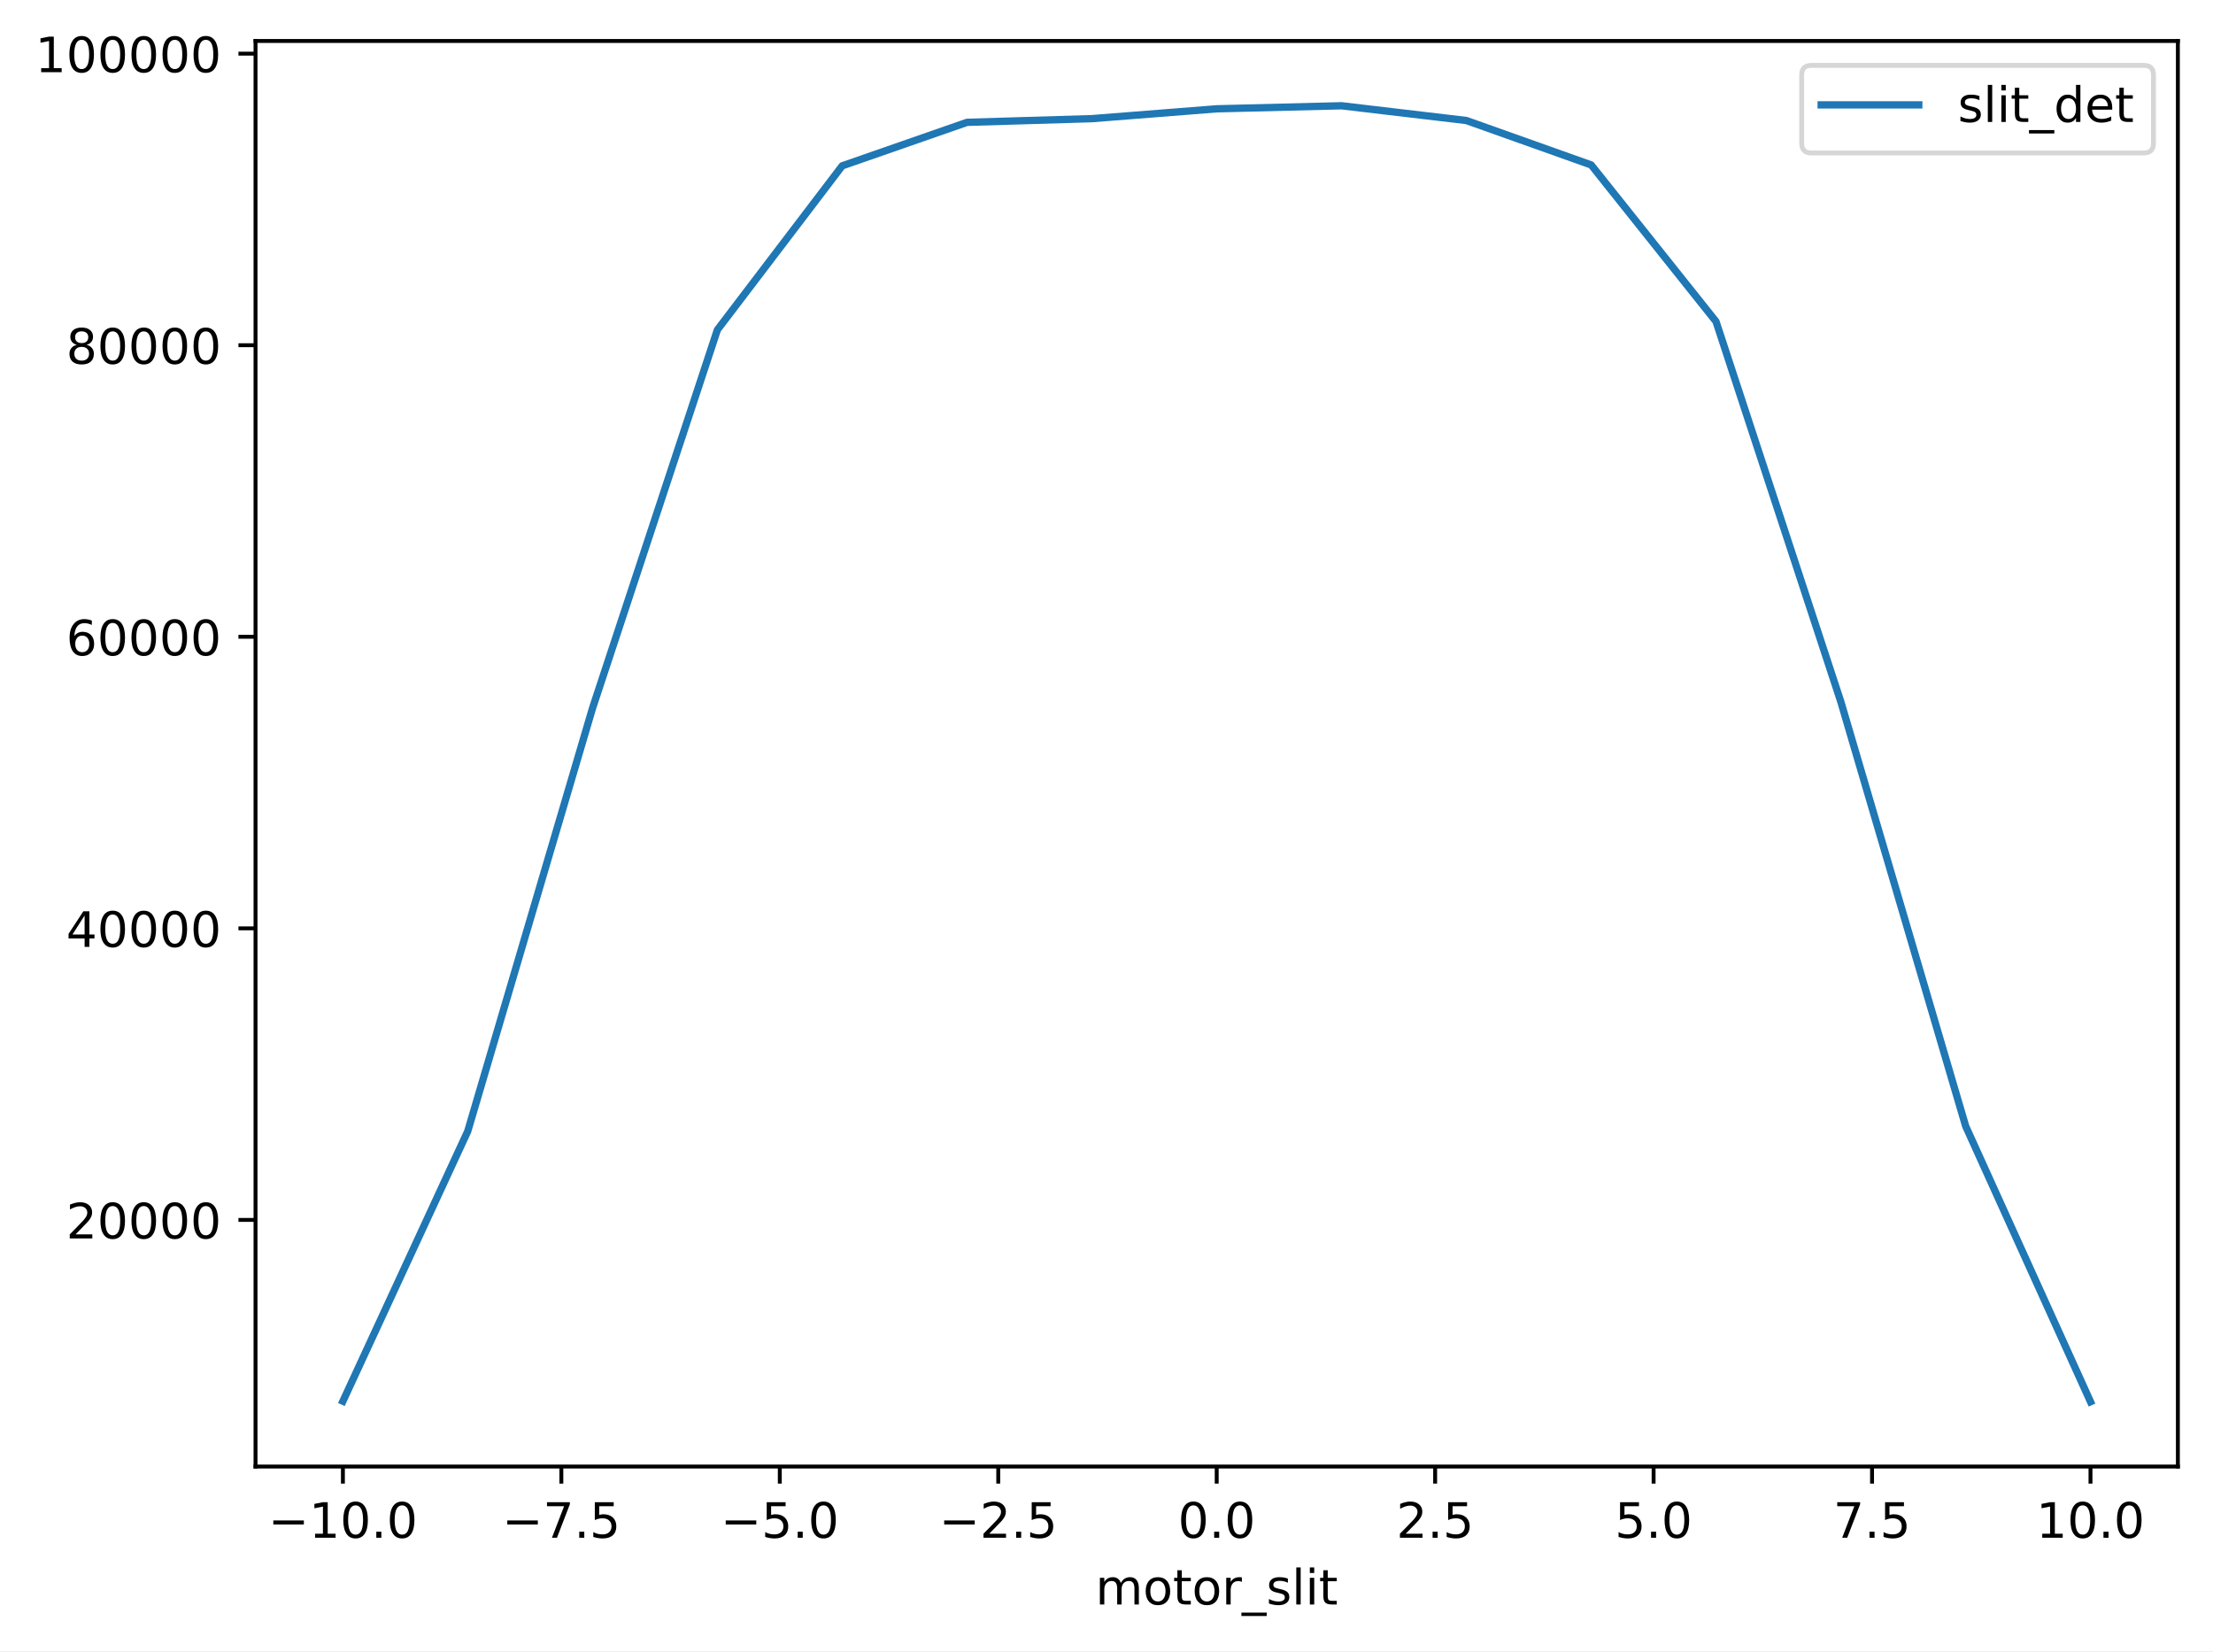
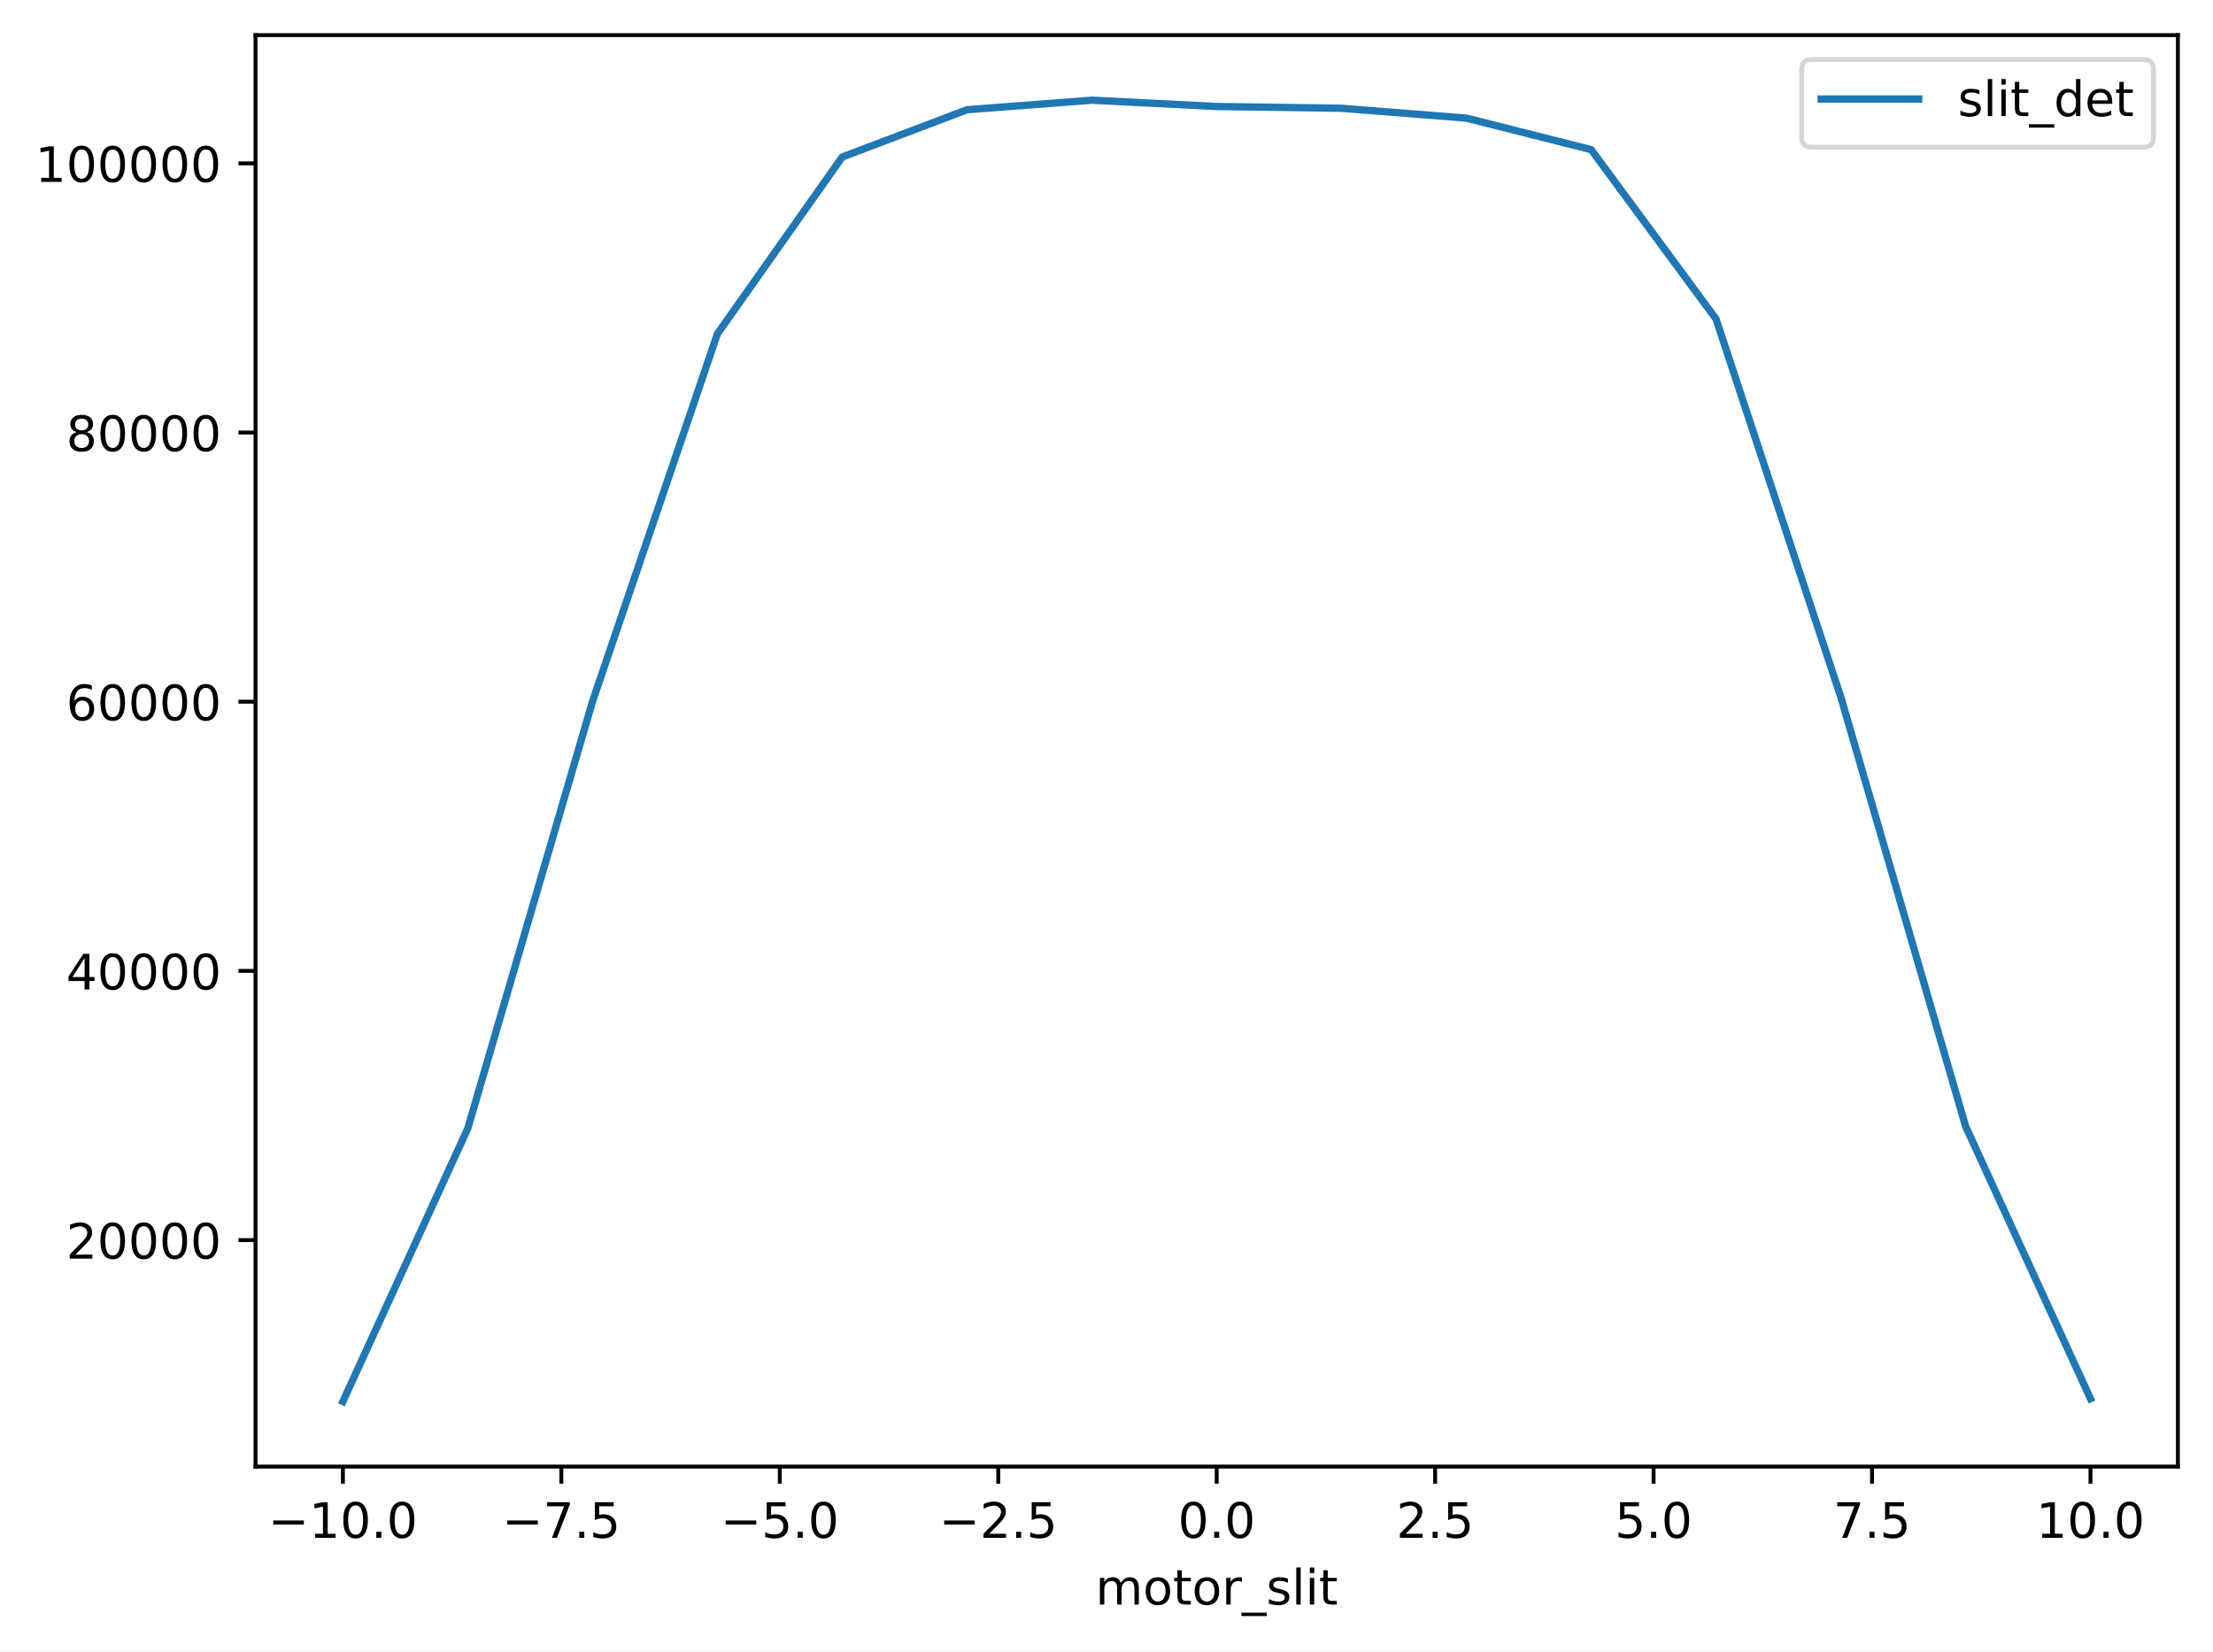
- <svg xmlns="http://www.w3.org/2000/svg" xmlns:xlink="http://www.w3.org/1999/xlink" height="338.391pt" version="1.1" viewBox="0 0 453.6 338.391" width="453.6pt">
+ <svg xmlns="http://www.w3.org/2000/svg" xmlns:xlink="http://www.w3.org/1999/xlink" height="338.4pt" version="1.1" viewBox="0 0 453.6 338.4" width="453.6pt">
  <defs>
    <style type="text/css">
*{stroke-linecap:butt;stroke-linejoin:round;}
  </style>
  </defs>
  <g id="figure_1">
    <g id="patch_1">
-       <path d="M 0 338.391  L 453.6 338.391  L 453.6 0  L 0 0  z " style="fill:#ffffff;" />
+       <path d="M 0 338.4  L 453.6 338.4  L 453.6 0  L 0 0  z " style="fill:#ffffff;" />
    </g>
    <g id="axes_1">
      <g id="patch_2">
-         <path d="M 52.375 300.557  L 446.4 300.557  L 446.4 8.397  L 52.375 8.397  z " style="fill:#ffffff;" />
+         <path d="M 52.375 300.566  L 446.4 300.566  L 446.4 7.2  L 52.375 7.2  z " style="fill:#ffffff;" />
      </g>
      <g id="matplotlib.axis_1">
        <g id="xtick_1">
          <g id="line2d_1">
            <defs>
-               <path d="M 0 0  L 0 3.5  " id="m870c1eff4f" style="stroke:#000000;stroke-width:0.8;" />
-             </defs>
-             <g>
-               <use style="stroke:#000000;stroke-width:0.8;" x="70.285" xlink:href="#m870c1eff4f" y="300.557" />
+               <path d="M 0 0  L 0 3.5  " id="md2704713c1" style="stroke:#000000;stroke-width:0.8;" />
+             </defs>
+             <g>
+               <use style="stroke:#000000;stroke-width:0.8;" x="70.285" xlink:href="#md2704713c1" y="300.566" />
            </g>
          </g>
          <g id="text_1">
            <defs>
              <path d="M 10.594 35.5  L 73.188 35.5  L 73.188 27.203  L 10.594 27.203  z " id="DejaVuSans-8722" />
              <path d="M 12.406 8.297  L 28.516 8.297  L 28.516 63.922  L 10.984 60.406  L 10.984 69.391  L 28.422 72.906  L 38.281 72.906  L 38.281 8.297  L 54.391 8.297  L 54.391 0  L 12.406 0  z " id="DejaVuSans-49" />
              <path d="M 31.781 66.406  Q 24.172 66.406 20.328 58.906  Q 16.5 51.422 16.5 36.375  Q 16.5 21.391 20.328 13.891  Q 24.172 6.391 31.781 6.391  Q 39.453 6.391 43.281 13.891  Q 47.125 21.391 47.125 36.375  Q 47.125 51.422 43.281 58.906  Q 39.453 66.406 31.781 66.406  z M 31.781 74.219  Q 44.047 74.219 50.516 64.516  Q 56.984 54.828 56.984 36.375  Q 56.984 17.969 50.516 8.266  Q 44.047 -1.422 31.781 -1.422  Q 19.531 -1.422 13.062 8.266  Q 6.594 17.969 6.594 36.375  Q 6.594 54.828 13.062 64.516  Q 19.531 74.219 31.781 74.219  z " id="DejaVuSans-48" />
              <path d="M 10.688 12.406  L 21 12.406  L 21 0  L 10.688 0  z " id="DejaVuSans-46" />
            </defs>
-             <g transform="translate(54.96257 315.1551)scale(0.1 -0.1)">
+             <g transform="translate(54.96257 315.1641)scale(0.1 -0.1)">
              <use xlink:href="#DejaVuSans-8722" />
              <use x="83.789" xlink:href="#DejaVuSans-49" />
              <use x="147.412" xlink:href="#DejaVuSans-48" />
              <use x="211.035" xlink:href="#DejaVuSans-46" />
              <use x="242.822" xlink:href="#DejaVuSans-48" />
            </g>
          </g>
        </g>
        <g id="xtick_2">
          <g id="line2d_2">
            <g>
-               <use style="stroke:#000000;stroke-width:0.8;" x="115.061" xlink:href="#m870c1eff4f" y="300.557" />
+               <use style="stroke:#000000;stroke-width:0.8;" x="115.061" xlink:href="#md2704713c1" y="300.566" />
            </g>
          </g>
          <g id="text_2">
            <defs>
              <path d="M 8.203 72.906  L 55.078 72.906  L 55.078 68.703  L 28.609 0  L 18.312 0  L 43.219 64.594  L 8.203 64.594  z " id="DejaVuSans-55" />
              <path d="M 10.797 72.906  L 49.516 72.906  L 49.516 64.594  L 19.828 64.594  L 19.828 46.734  Q 21.969 47.469 24.109 47.828  Q 26.266 48.188 28.422 48.188  Q 40.625 48.188 47.75 41.5  Q 54.891 34.812 54.891 23.391  Q 54.891 11.625 47.562 5.094  Q 40.234 -1.422 26.906 -1.422  Q 22.312 -1.422 17.547 -0.641  Q 12.797 0.141 7.719 1.703  L 7.719 11.625  Q 12.109 9.234 16.797 8.062  Q 21.484 6.891 26.703 6.891  Q 35.156 6.891 40.078 11.328  Q 45.016 15.766 45.016 23.391  Q 45.016 31 40.078 35.438  Q 35.156 39.891 26.703 39.891  Q 22.75 39.891 18.812 39.016  Q 14.891 38.141 10.797 36.281  z " id="DejaVuSans-53" />
            </defs>
-             <g transform="translate(102.9194 315.1551)scale(0.1 -0.1)">
+             <g transform="translate(102.9194 315.1641)scale(0.1 -0.1)">
              <use xlink:href="#DejaVuSans-8722" />
              <use x="83.789" xlink:href="#DejaVuSans-55" />
              <use x="147.412" xlink:href="#DejaVuSans-46" />
              <use x="179.199" xlink:href="#DejaVuSans-53" />
            </g>
          </g>
        </g>
        <g id="xtick_3">
          <g id="line2d_3">
            <g>
-               <use style="stroke:#000000;stroke-width:0.8;" x="159.836" xlink:href="#m870c1eff4f" y="300.557" />
+               <use style="stroke:#000000;stroke-width:0.8;" x="159.836" xlink:href="#md2704713c1" y="300.566" />
            </g>
          </g>
          <g id="text_3">
-             <g transform="translate(147.695 315.1551)scale(0.1 -0.1)">
+             <g transform="translate(147.695 315.1641)scale(0.1 -0.1)">
              <use xlink:href="#DejaVuSans-8722" />
              <use x="83.789" xlink:href="#DejaVuSans-53" />
              <use x="147.412" xlink:href="#DejaVuSans-46" />
              <use x="179.199" xlink:href="#DejaVuSans-48" />
            </g>
          </g>
        </g>
        <g id="xtick_4">
          <g id="line2d_4">
            <g>
-               <use style="stroke:#000000;stroke-width:0.8;" x="204.612" xlink:href="#m870c1eff4f" y="300.557" />
+               <use style="stroke:#000000;stroke-width:0.8;" x="204.612" xlink:href="#md2704713c1" y="300.566" />
            </g>
          </g>
          <g id="text_4">
            <defs>
              <path d="M 19.188 8.297  L 53.609 8.297  L 53.609 0  L 7.328 0  L 7.328 8.297  Q 12.938 14.109 22.625 23.891  Q 32.328 33.688 34.812 36.531  Q 39.547 41.844 41.422 45.531  Q 43.312 49.219 43.312 52.781  Q 43.312 58.594 39.234 62.25  Q 35.156 65.922 28.609 65.922  Q 23.969 65.922 18.812 64.312  Q 13.672 62.703 7.812 59.422  L 7.812 69.391  Q 13.766 71.781 18.938 73  Q 24.125 74.219 28.422 74.219  Q 39.75 74.219 46.484 68.547  Q 53.219 62.891 53.219 53.422  Q 53.219 48.922 51.531 44.891  Q 49.859 40.875 45.406 35.406  Q 44.188 33.984 37.641 27.219  Q 31.109 20.453 19.188 8.297  z " id="DejaVuSans-50" />
            </defs>
-             <g transform="translate(192.4705 315.1551)scale(0.1 -0.1)">
+             <g transform="translate(192.4705 315.1641)scale(0.1 -0.1)">
              <use xlink:href="#DejaVuSans-8722" />
              <use x="83.789" xlink:href="#DejaVuSans-50" />
              <use x="147.412" xlink:href="#DejaVuSans-46" />
              <use x="179.199" xlink:href="#DejaVuSans-53" />
            </g>
          </g>
        </g>
        <g id="xtick_5">
          <g id="line2d_5">
            <g>
-               <use style="stroke:#000000;stroke-width:0.8;" x="249.387" xlink:href="#m870c1eff4f" y="300.557" />
+               <use style="stroke:#000000;stroke-width:0.8;" x="249.387" xlink:href="#md2704713c1" y="300.566" />
            </g>
          </g>
          <g id="text_5">
-             <g transform="translate(241.4359 315.1551)scale(0.1 -0.1)">
+             <g transform="translate(241.4359 315.1641)scale(0.1 -0.1)">
              <use xlink:href="#DejaVuSans-48" />
              <use x="63.623" xlink:href="#DejaVuSans-46" />
              <use x="95.41" xlink:href="#DejaVuSans-48" />
            </g>
          </g>
        </g>
        <g id="xtick_6">
          <g id="line2d_6">
            <g>
-               <use style="stroke:#000000;stroke-width:0.8;" x="294.163" xlink:href="#m870c1eff4f" y="300.557" />
+               <use style="stroke:#000000;stroke-width:0.8;" x="294.163" xlink:href="#md2704713c1" y="300.566" />
            </g>
          </g>
          <g id="text_6">
-             <g transform="translate(286.2115 315.1551)scale(0.1 -0.1)">
+             <g transform="translate(286.2115 315.1641)scale(0.1 -0.1)">
              <use xlink:href="#DejaVuSans-50" />
              <use x="63.623" xlink:href="#DejaVuSans-46" />
              <use x="95.41" xlink:href="#DejaVuSans-53" />
            </g>
          </g>
        </g>
        <g id="xtick_7">
          <g id="line2d_7">
            <g>
-               <use style="stroke:#000000;stroke-width:0.8;" x="338.939" xlink:href="#m870c1eff4f" y="300.557" />
+               <use style="stroke:#000000;stroke-width:0.8;" x="338.939" xlink:href="#md2704713c1" y="300.566" />
            </g>
          </g>
          <g id="text_7">
-             <g transform="translate(330.9871 315.1551)scale(0.1 -0.1)">
+             <g transform="translate(330.9871 315.1641)scale(0.1 -0.1)">
              <use xlink:href="#DejaVuSans-53" />
              <use x="63.623" xlink:href="#DejaVuSans-46" />
              <use x="95.41" xlink:href="#DejaVuSans-48" />
            </g>
          </g>
        </g>
        <g id="xtick_8">
          <g id="line2d_8">
            <g>
-               <use style="stroke:#000000;stroke-width:0.8;" x="383.714" xlink:href="#m870c1eff4f" y="300.557" />
+               <use style="stroke:#000000;stroke-width:0.8;" x="383.714" xlink:href="#md2704713c1" y="300.566" />
            </g>
          </g>
          <g id="text_8">
-             <g transform="translate(375.7626 315.1551)scale(0.1 -0.1)">
+             <g transform="translate(375.7626 315.1641)scale(0.1 -0.1)">
              <use xlink:href="#DejaVuSans-55" />
              <use x="63.623" xlink:href="#DejaVuSans-46" />
              <use x="95.41" xlink:href="#DejaVuSans-53" />
            </g>
          </g>
        </g>
        <g id="xtick_9">
          <g id="line2d_9">
            <g>
-               <use style="stroke:#000000;stroke-width:0.8;" x="428.49" xlink:href="#m870c1eff4f" y="300.557" />
+               <use style="stroke:#000000;stroke-width:0.8;" x="428.49" xlink:href="#md2704713c1" y="300.566" />
            </g>
          </g>
          <g id="text_9">
-             <g transform="translate(417.357 315.1551)scale(0.1 -0.1)">
+             <g transform="translate(417.357 315.1641)scale(0.1 -0.1)">
              <use xlink:href="#DejaVuSans-49" />
              <use x="63.623" xlink:href="#DejaVuSans-48" />
              <use x="127.246" xlink:href="#DejaVuSans-46" />
              <use x="159.033" xlink:href="#DejaVuSans-48" />
            </g>
          </g>
        </g>
        <g id="text_10">
          <defs>
            <path d="M 52 44.188  Q 55.375 50.25 60.062 53.125  Q 64.75 56 71.094 56  Q 79.641 56 84.281 50.016  Q 88.922 44.047 88.922 33.016  L 88.922 0  L 79.891 0  L 79.891 32.719  Q 79.891 40.578 77.094 44.375  Q 74.312 48.188 68.609 48.188  Q 61.625 48.188 57.562 43.547  Q 53.516 38.922 53.516 30.906  L 53.516 0  L 44.484 0  L 44.484 32.719  Q 44.484 40.625 41.703 44.406  Q 38.922 48.188 33.109 48.188  Q 26.219 48.188 22.156 43.531  Q 18.109 38.875 18.109 30.906  L 18.109 0  L 9.078 0  L 9.078 54.688  L 18.109 54.688  L 18.109 46.188  Q 21.188 51.219 25.484 53.609  Q 29.781 56 35.688 56  Q 41.656 56 45.828 52.969  Q 50 49.953 52 44.188  z " id="DejaVuSans-109" />
            <path d="M 30.609 48.391  Q 23.391 48.391 19.188 42.75  Q 14.984 37.109 14.984 27.297  Q 14.984 17.484 19.156 11.844  Q 23.344 6.203 30.609 6.203  Q 37.797 6.203 41.984 11.859  Q 46.188 17.531 46.188 27.297  Q 46.188 37.016 41.984 42.703  Q 37.797 48.391 30.609 48.391  z M 30.609 56  Q 42.328 56 49.016 48.375  Q 55.719 40.766 55.719 27.297  Q 55.719 13.875 49.016 6.219  Q 42.328 -1.422 30.609 -1.422  Q 18.844 -1.422 12.172 6.219  Q 5.516 13.875 5.516 27.297  Q 5.516 40.766 12.172 48.375  Q 18.844 56 30.609 56  z " id="DejaVuSans-111" />
            <path d="M 18.312 70.219  L 18.312 54.688  L 36.812 54.688  L 36.812 47.703  L 18.312 47.703  L 18.312 18.016  Q 18.312 11.328 20.141 9.422  Q 21.969 7.516 27.594 7.516  L 36.812 7.516  L 36.812 0  L 27.594 0  Q 17.188 0 13.234 3.875  Q 9.281 7.766 9.281 18.016  L 9.281 47.703  L 2.688 47.703  L 2.688 54.688  L 9.281 54.688  L 9.281 70.219  z " id="DejaVuSans-116" />
            <path d="M 41.109 46.297  Q 39.594 47.172 37.812 47.578  Q 36.031 48 33.891 48  Q 26.266 48 22.188 43.047  Q 18.109 38.094 18.109 28.812  L 18.109 0  L 9.078 0  L 9.078 54.688  L 18.109 54.688  L 18.109 46.188  Q 20.953 51.172 25.484 53.578  Q 30.031 56 36.531 56  Q 37.453 56 38.578 55.875  Q 39.703 55.766 41.062 55.516  z " id="DejaVuSans-114" />
            <path d="M 50.984 -16.609  L 50.984 -23.578  L -0.984 -23.578  L -0.984 -16.609  z " id="DejaVuSans-95" />
            <path d="M 44.281 53.078  L 44.281 44.578  Q 40.484 46.531 36.375 47.5  Q 32.281 48.484 27.875 48.484  Q 21.188 48.484 17.844 46.438  Q 14.5 44.391 14.5 40.281  Q 14.5 37.156 16.891 35.375  Q 19.281 33.594 26.516 31.984  L 29.594 31.297  Q 39.156 29.25 43.188 25.516  Q 47.219 21.781 47.219 15.094  Q 47.219 7.469 41.188 3.016  Q 35.156 -1.422 24.609 -1.422  Q 20.219 -1.422 15.453 -0.562  Q 10.688 0.297 5.422 2  L 5.422 11.281  Q 10.406 8.688 15.234 7.391  Q 20.062 6.109 24.812 6.109  Q 31.156 6.109 34.562 8.281  Q 37.984 10.453 37.984 14.406  Q 37.984 18.062 35.516 20.016  Q 33.062 21.969 24.703 23.781  L 21.578 24.516  Q 13.234 26.266 9.516 29.906  Q 5.812 33.547 5.812 39.891  Q 5.812 47.609 11.281 51.797  Q 16.75 56 26.812 56  Q 31.781 56 36.172 55.266  Q 40.578 54.547 44.281 53.078  z " id="DejaVuSans-115" />
            <path d="M 9.422 75.984  L 18.406 75.984  L 18.406 0  L 9.422 0  z " id="DejaVuSans-108" />
            <path d="M 9.422 54.688  L 18.406 54.688  L 18.406 0  L 9.422 0  z M 9.422 75.984  L 18.406 75.984  L 18.406 64.594  L 9.422 64.594  z " id="DejaVuSans-105" />
          </defs>
-           <g transform="translate(224.5398 328.8332)scale(0.1 -0.1)">
+           <g transform="translate(224.5398 328.8422)scale(0.1 -0.1)">
            <use xlink:href="#DejaVuSans-109" />
            <use x="97.412" xlink:href="#DejaVuSans-111" />
            <use x="158.594" xlink:href="#DejaVuSans-116" />
            <use x="197.803" xlink:href="#DejaVuSans-111" />
            <use x="258.984" xlink:href="#DejaVuSans-114" />
            <use x="300.098" xlink:href="#DejaVuSans-95" />
            <use x="350.098" xlink:href="#DejaVuSans-115" />
            <use x="402.197" xlink:href="#DejaVuSans-108" />
            <use x="429.98" xlink:href="#DejaVuSans-105" />
            <use x="457.764" xlink:href="#DejaVuSans-116" />
          </g>
        </g>
      </g>
      <g id="matplotlib.axis_2">
        <g id="ytick_1">
          <g id="line2d_10">
            <defs>
-               <path d="M 0 0  L -3.5 0  " id="m98eb8213bb" style="stroke:#000000;stroke-width:0.8;" />
-             </defs>
-             <g>
-               <use style="stroke:#000000;stroke-width:0.8;" x="52.375" xlink:href="#m98eb8213bb" y="250.012" />
+               <path d="M 0 0  L -3.5 0  " id="me95b4fc620" style="stroke:#000000;stroke-width:0.8;" />
+             </defs>
+             <g>
+               <use style="stroke:#000000;stroke-width:0.8;" x="52.375" xlink:href="#me95b4fc620" y="254.144" />
            </g>
          </g>
          <g id="text_11">
-             <g transform="translate(13.5625 253.8108)scale(0.1 -0.1)">
+             <g transform="translate(13.5625 257.9437)scale(0.1 -0.1)">
              <use xlink:href="#DejaVuSans-50" />
              <use x="63.623" xlink:href="#DejaVuSans-48" />
              <use x="127.246" xlink:href="#DejaVuSans-48" />
              <use x="190.869" xlink:href="#DejaVuSans-48" />
              <use x="254.492" xlink:href="#DejaVuSans-48" />
            </g>
          </g>
        </g>
        <g id="ytick_2">
          <g id="line2d_11">
            <g>
-               <use style="stroke:#000000;stroke-width:0.8;" x="52.375" xlink:href="#m98eb8213bb" y="190.259" />
+               <use style="stroke:#000000;stroke-width:0.8;" x="52.375" xlink:href="#me95b4fc620" y="198.978" />
            </g>
          </g>
          <g id="text_12">
            <defs>
              <path d="M 37.797 64.312  L 12.891 25.391  L 37.797 25.391  z M 35.203 72.906  L 47.609 72.906  L 47.609 25.391  L 58.016 25.391  L 58.016 17.188  L 47.609 17.188  L 47.609 0  L 37.797 0  L 37.797 17.188  L 4.891 17.188  L 4.891 26.703  z " id="DejaVuSans-52" />
            </defs>
-             <g transform="translate(13.5625 194.0577)scale(0.1 -0.1)">
+             <g transform="translate(13.5625 202.7768)scale(0.1 -0.1)">
              <use xlink:href="#DejaVuSans-52" />
              <use x="63.623" xlink:href="#DejaVuSans-48" />
              <use x="127.246" xlink:href="#DejaVuSans-48" />
              <use x="190.869" xlink:href="#DejaVuSans-48" />
              <use x="254.492" xlink:href="#DejaVuSans-48" />
            </g>
          </g>
        </g>
        <g id="ytick_3">
          <g id="line2d_12">
            <g>
-               <use style="stroke:#000000;stroke-width:0.8;" x="52.375" xlink:href="#m98eb8213bb" y="130.505" />
+               <use style="stroke:#000000;stroke-width:0.8;" x="52.375" xlink:href="#me95b4fc620" y="143.811" />
            </g>
          </g>
          <g id="text_13">
            <defs>
              <path d="M 33.016 40.375  Q 26.375 40.375 22.484 35.828  Q 18.609 31.297 18.609 23.391  Q 18.609 15.531 22.484 10.953  Q 26.375 6.391 33.016 6.391  Q 39.656 6.391 43.531 10.953  Q 47.406 15.531 47.406 23.391  Q 47.406 31.297 43.531 35.828  Q 39.656 40.375 33.016 40.375  z M 52.594 71.297  L 52.594 62.312  Q 48.875 64.062 45.094 64.984  Q 41.312 65.922 37.594 65.922  Q 27.828 65.922 22.672 59.328  Q 17.531 52.734 16.797 39.406  Q 19.672 43.656 24.016 45.922  Q 28.375 48.188 33.594 48.188  Q 44.578 48.188 50.953 41.516  Q 57.328 34.859 57.328 23.391  Q 57.328 12.156 50.688 5.359  Q 44.047 -1.422 33.016 -1.422  Q 20.359 -1.422 13.672 8.266  Q 6.984 17.969 6.984 36.375  Q 6.984 53.656 15.188 63.938  Q 23.391 74.219 37.203 74.219  Q 40.922 74.219 44.703 73.484  Q 48.484 72.75 52.594 71.297  z " id="DejaVuSans-54" />
            </defs>
-             <g transform="translate(13.5625 134.3046)scale(0.1 -0.1)">
+             <g transform="translate(13.5625 147.6099)scale(0.1 -0.1)">
              <use xlink:href="#DejaVuSans-54" />
              <use x="63.623" xlink:href="#DejaVuSans-48" />
              <use x="127.246" xlink:href="#DejaVuSans-48" />
              <use x="190.869" xlink:href="#DejaVuSans-48" />
              <use x="254.492" xlink:href="#DejaVuSans-48" />
            </g>
          </g>
        </g>
        <g id="ytick_4">
          <g id="line2d_13">
            <g>
-               <use style="stroke:#000000;stroke-width:0.8;" x="52.375" xlink:href="#m98eb8213bb" y="70.752" />
+               <use style="stroke:#000000;stroke-width:0.8;" x="52.375" xlink:href="#me95b4fc620" y="88.644" />
            </g>
          </g>
          <g id="text_14">
            <defs>
              <path d="M 31.781 34.625  Q 24.75 34.625 20.719 30.859  Q 16.703 27.094 16.703 20.516  Q 16.703 13.922 20.719 10.156  Q 24.75 6.391 31.781 6.391  Q 38.812 6.391 42.859 10.172  Q 46.922 13.969 46.922 20.516  Q 46.922 27.094 42.891 30.859  Q 38.875 34.625 31.781 34.625  z M 21.922 38.812  Q 15.578 40.375 12.031 44.719  Q 8.5 49.078 8.5 55.328  Q 8.5 64.062 14.719 69.141  Q 20.953 74.219 31.781 74.219  Q 42.672 74.219 48.875 69.141  Q 55.078 64.062 55.078 55.328  Q 55.078 49.078 51.531 44.719  Q 48 40.375 41.703 38.812  Q 48.828 37.156 52.797 32.312  Q 56.781 27.484 56.781 20.516  Q 56.781 9.906 50.312 4.234  Q 43.844 -1.422 31.781 -1.422  Q 19.734 -1.422 13.25 4.234  Q 6.781 9.906 6.781 20.516  Q 6.781 27.484 10.781 32.312  Q 14.797 37.156 21.922 38.812  z M 18.312 54.391  Q 18.312 48.734 21.844 45.562  Q 25.391 42.391 31.781 42.391  Q 38.141 42.391 41.719 45.562  Q 45.312 48.734 45.312 54.391  Q 45.312 60.062 41.719 63.234  Q 38.141 66.406 31.781 66.406  Q 25.391 66.406 21.844 63.234  Q 18.312 60.062 18.312 54.391  z " id="DejaVuSans-56" />
            </defs>
-             <g transform="translate(13.5625 74.55154)scale(0.1 -0.1)">
+             <g transform="translate(13.5625 92.44305)scale(0.1 -0.1)">
              <use xlink:href="#DejaVuSans-56" />
              <use x="63.623" xlink:href="#DejaVuSans-48" />
              <use x="127.246" xlink:href="#DejaVuSans-48" />
              <use x="190.869" xlink:href="#DejaVuSans-48" />
              <use x="254.492" xlink:href="#DejaVuSans-48" />
            </g>
          </g>
        </g>
        <g id="ytick_5">
          <g id="line2d_14">
            <g>
-               <use style="stroke:#000000;stroke-width:0.8;" x="52.375" xlink:href="#m98eb8213bb" y="10.999" />
+               <use style="stroke:#000000;stroke-width:0.8;" x="52.375" xlink:href="#me95b4fc620" y="33.477" />
            </g>
          </g>
          <g id="text_15">
-             <g transform="translate(7.2 14.79844)scale(0.1 -0.1)">
+             <g transform="translate(7.2 37.27617)scale(0.1 -0.1)">
              <use xlink:href="#DejaVuSans-49" />
              <use x="63.623" xlink:href="#DejaVuSans-48" />
              <use x="127.246" xlink:href="#DejaVuSans-48" />
              <use x="190.869" xlink:href="#DejaVuSans-48" />
              <use x="254.492" xlink:href="#DejaVuSans-48" />
              <use x="318.115" xlink:href="#DejaVuSans-48" />
            </g>
          </g>
        </g>
      </g>
      <g id="line2d_15">
-         <path clip-path="url(#p8146d87404)" d="M 70.285 287.169  L 95.871 231.844  L 121.457 145.115  L 147.043 67.597  L 172.629 33.986  L 198.215 25.071  L 223.801 24.318  L 249.387 22.299  L 274.974 21.677  L 300.56 24.698  L 326.146 33.804  L 351.732 65.894  L 377.318 143.824  L 402.904 230.795  L 428.49 287.277  " style="fill:none;stroke:#1f77b4;stroke-linecap:square;stroke-width:1.5;" />
+         <path clip-path="url(#p5e425e2fa6)" d="M 70.285 287.231  L 95.871 231.292  L 121.457 143.733  L 147.043 68.425  L 172.629 32.183  L 198.215 22.488  L 223.801 20.535  L 249.387 21.826  L 274.974 22.19  L 300.56 24.209  L 326.146 30.669  L 351.732 65.369  L 377.318 142.867  L 402.904 230.867  L 428.49 286.654  " style="fill:none;stroke:#1f77b4;stroke-linecap:square;stroke-width:1.5;" />
      </g>
      <g id="patch_3">
-         <path d="M 52.375 300.557  L 52.375 8.397  " style="fill:none;stroke:#000000;stroke-linecap:square;stroke-linejoin:miter;stroke-width:0.8;" />
+         <path d="M 52.375 300.566  L 52.375 7.2  " style="fill:none;stroke:#000000;stroke-linecap:square;stroke-linejoin:miter;stroke-width:0.8;" />
      </g>
      <g id="patch_4">
-         <path d="M 446.4 300.557  L 446.4 8.397  " style="fill:none;stroke:#000000;stroke-linecap:square;stroke-linejoin:miter;stroke-width:0.8;" />
+         <path d="M 446.4 300.566  L 446.4 7.2  " style="fill:none;stroke:#000000;stroke-linecap:square;stroke-linejoin:miter;stroke-width:0.8;" />
      </g>
      <g id="patch_5">
-         <path d="M 52.375 300.557  L 446.4 300.557  " style="fill:none;stroke:#000000;stroke-linecap:square;stroke-linejoin:miter;stroke-width:0.8;" />
+         <path d="M 52.375 300.566  L 446.4 300.566  " style="fill:none;stroke:#000000;stroke-linecap:square;stroke-linejoin:miter;stroke-width:0.8;" />
      </g>
      <g id="patch_6">
-         <path d="M 52.375 8.397  L 446.4 8.397  " style="fill:none;stroke:#000000;stroke-linecap:square;stroke-linejoin:miter;stroke-width:0.8;" />
+         <path d="M 52.375 7.2  L 446.4 7.2  " style="fill:none;stroke:#000000;stroke-linecap:square;stroke-linejoin:miter;stroke-width:0.8;" />
      </g>
      <g id="legend_1">
        <g id="patch_7">
-           <path d="M 371.292 31.353  L 439.4 31.353  Q 441.4 31.353 441.4 29.353  L 441.4 15.397  Q 441.4 13.397 439.4 13.397  L 371.292 13.397  Q 369.292 13.397 369.292 15.397  L 369.292 29.353  Q 369.292 31.353 371.292 31.353  z " style="fill:#ffffff;opacity:0.8;stroke:#cccccc;stroke-linejoin:miter;" />
+           <path d="M 371.292 30.156  L 439.4 30.156  Q 441.4 30.156 441.4 28.156  L 441.4 14.2  Q 441.4 12.2 439.4 12.2  L 371.292 12.2  Q 369.292 12.2 369.292 14.2  L 369.292 28.156  Q 369.292 30.156 371.292 30.156  z " style="fill:#ffffff;opacity:0.8;stroke:#cccccc;stroke-linejoin:miter;" />
        </g>
        <g id="line2d_16">
-           <path d="M 373.292 21.496  L 393.292 21.496  " style="fill:none;stroke:#1f77b4;stroke-linecap:square;stroke-width:1.5;" />
+           <path d="M 373.292 20.298  L 393.292 20.298  " style="fill:none;stroke:#1f77b4;stroke-linecap:square;stroke-width:1.5;" />
        </g>
        <g id="line2d_17" />
        <g id="text_16">
          <defs>
            <path d="M 45.406 46.391  L 45.406 75.984  L 54.391 75.984  L 54.391 0  L 45.406 0  L 45.406 8.203  Q 42.578 3.328 38.25 0.953  Q 33.938 -1.422 27.875 -1.422  Q 17.969 -1.422 11.734 6.484  Q 5.516 14.406 5.516 27.297  Q 5.516 40.188 11.734 48.094  Q 17.969 56 27.875 56  Q 33.938 56 38.25 53.625  Q 42.578 51.266 45.406 46.391  z M 14.797 27.297  Q 14.797 17.391 18.875 11.75  Q 22.953 6.109 30.078 6.109  Q 37.203 6.109 41.297 11.75  Q 45.406 17.391 45.406 27.297  Q 45.406 37.203 41.297 42.844  Q 37.203 48.484 30.078 48.484  Q 22.953 48.484 18.875 42.844  Q 14.797 37.203 14.797 27.297  z " id="DejaVuSans-100" />
            <path d="M 56.203 29.594  L 56.203 25.203  L 14.891 25.203  Q 15.484 15.922 20.484 11.062  Q 25.484 6.203 34.422 6.203  Q 39.594 6.203 44.453 7.469  Q 49.312 8.734 54.109 11.281  L 54.109 2.781  Q 49.266 0.734 44.188 -0.344  Q 39.109 -1.422 33.891 -1.422  Q 20.797 -1.422 13.156 6.188  Q 5.516 13.812 5.516 26.812  Q 5.516 40.234 12.766 48.109  Q 20.016 56 32.328 56  Q 43.359 56 49.781 48.891  Q 56.203 41.797 56.203 29.594  z M 47.219 32.234  Q 47.125 39.594 43.094 43.984  Q 39.062 48.391 32.422 48.391  Q 24.906 48.391 20.391 44.141  Q 15.875 39.891 15.188 32.172  z " id="DejaVuSans-101" />
          </defs>
-           <g transform="translate(401.2922 24.99556)scale(0.1 -0.1)">
+           <g transform="translate(401.2922 23.79844)scale(0.1 -0.1)">
            <use xlink:href="#DejaVuSans-115" />
            <use x="52.1" xlink:href="#DejaVuSans-108" />
            <use x="79.883" xlink:href="#DejaVuSans-105" />
            <use x="107.666" xlink:href="#DejaVuSans-116" />
            <use x="146.875" xlink:href="#DejaVuSans-95" />
            <use x="196.875" xlink:href="#DejaVuSans-100" />
            <use x="260.352" xlink:href="#DejaVuSans-101" />
            <use x="321.875" xlink:href="#DejaVuSans-116" />
          </g>
        </g>
      </g>
    </g>
  </g>
  <defs>
-     <clipPath id="p8146d87404">
-       <rect height="292.16" width="394.025" x="52.375" y="8.397" />
+     <clipPath id="p5e425e2fa6">
+       <rect height="293.366" width="394.025" x="52.375" y="7.2" />
    </clipPath>
  </defs>
</svg>
